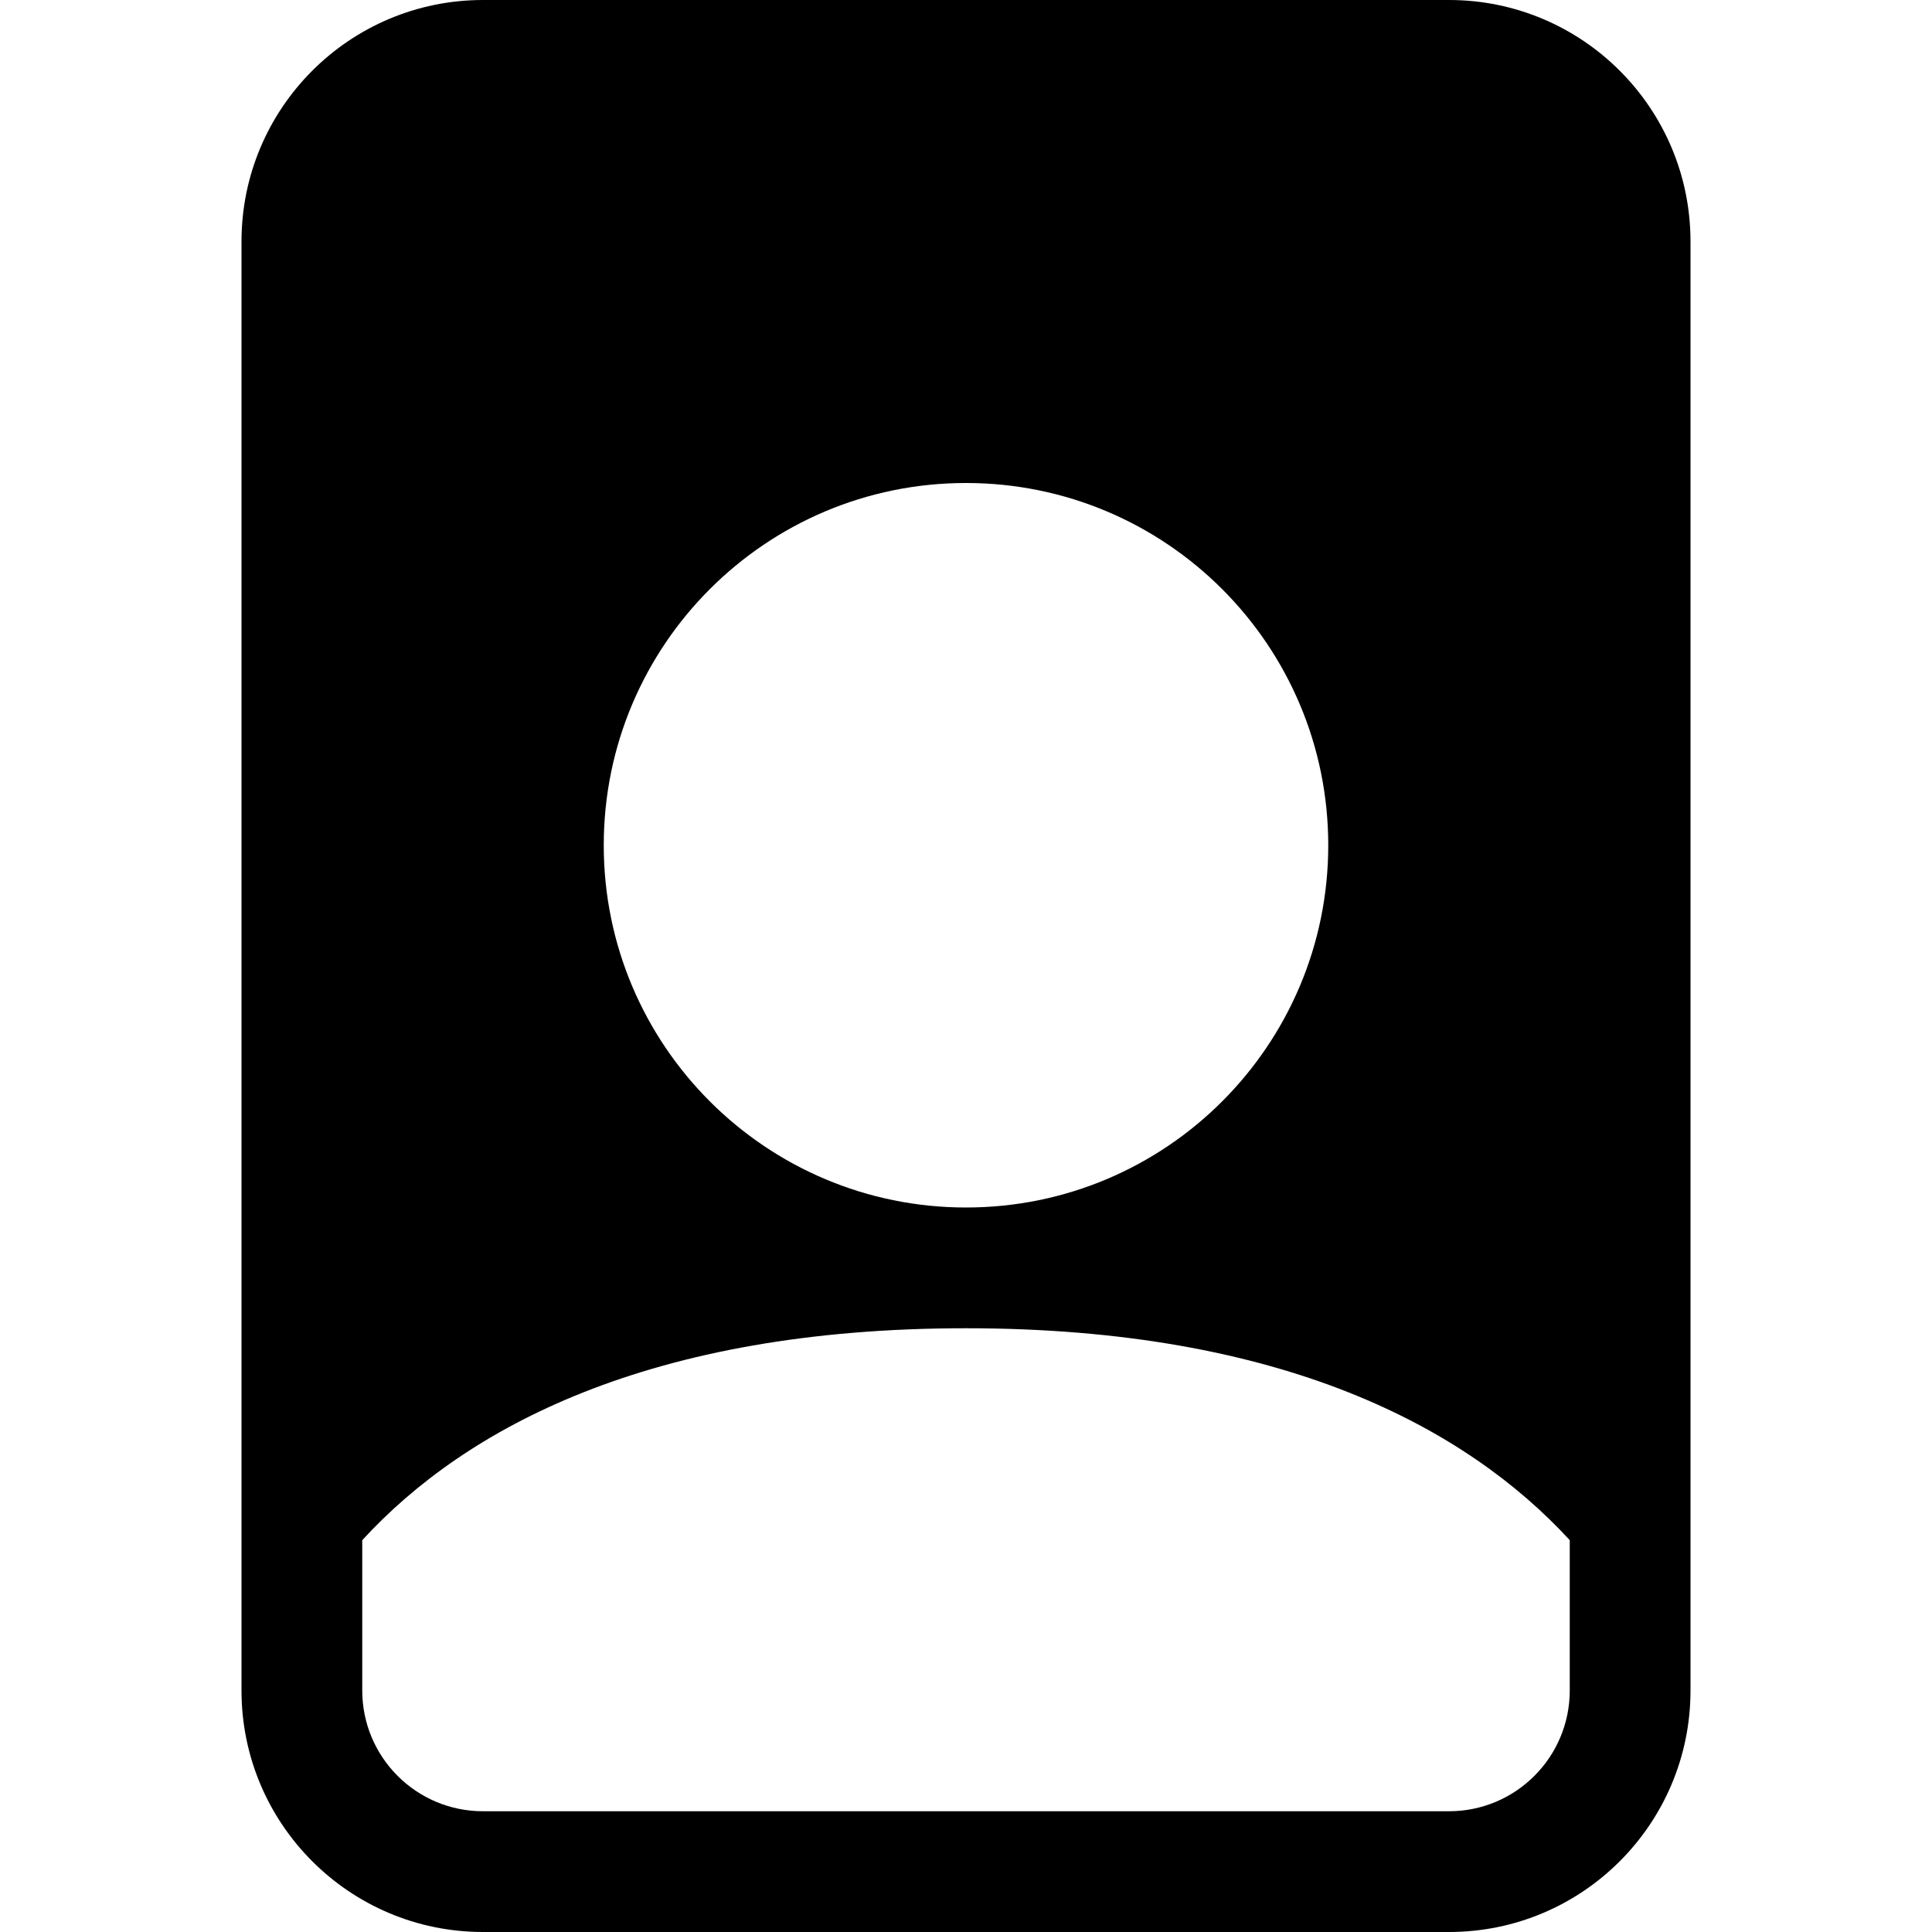
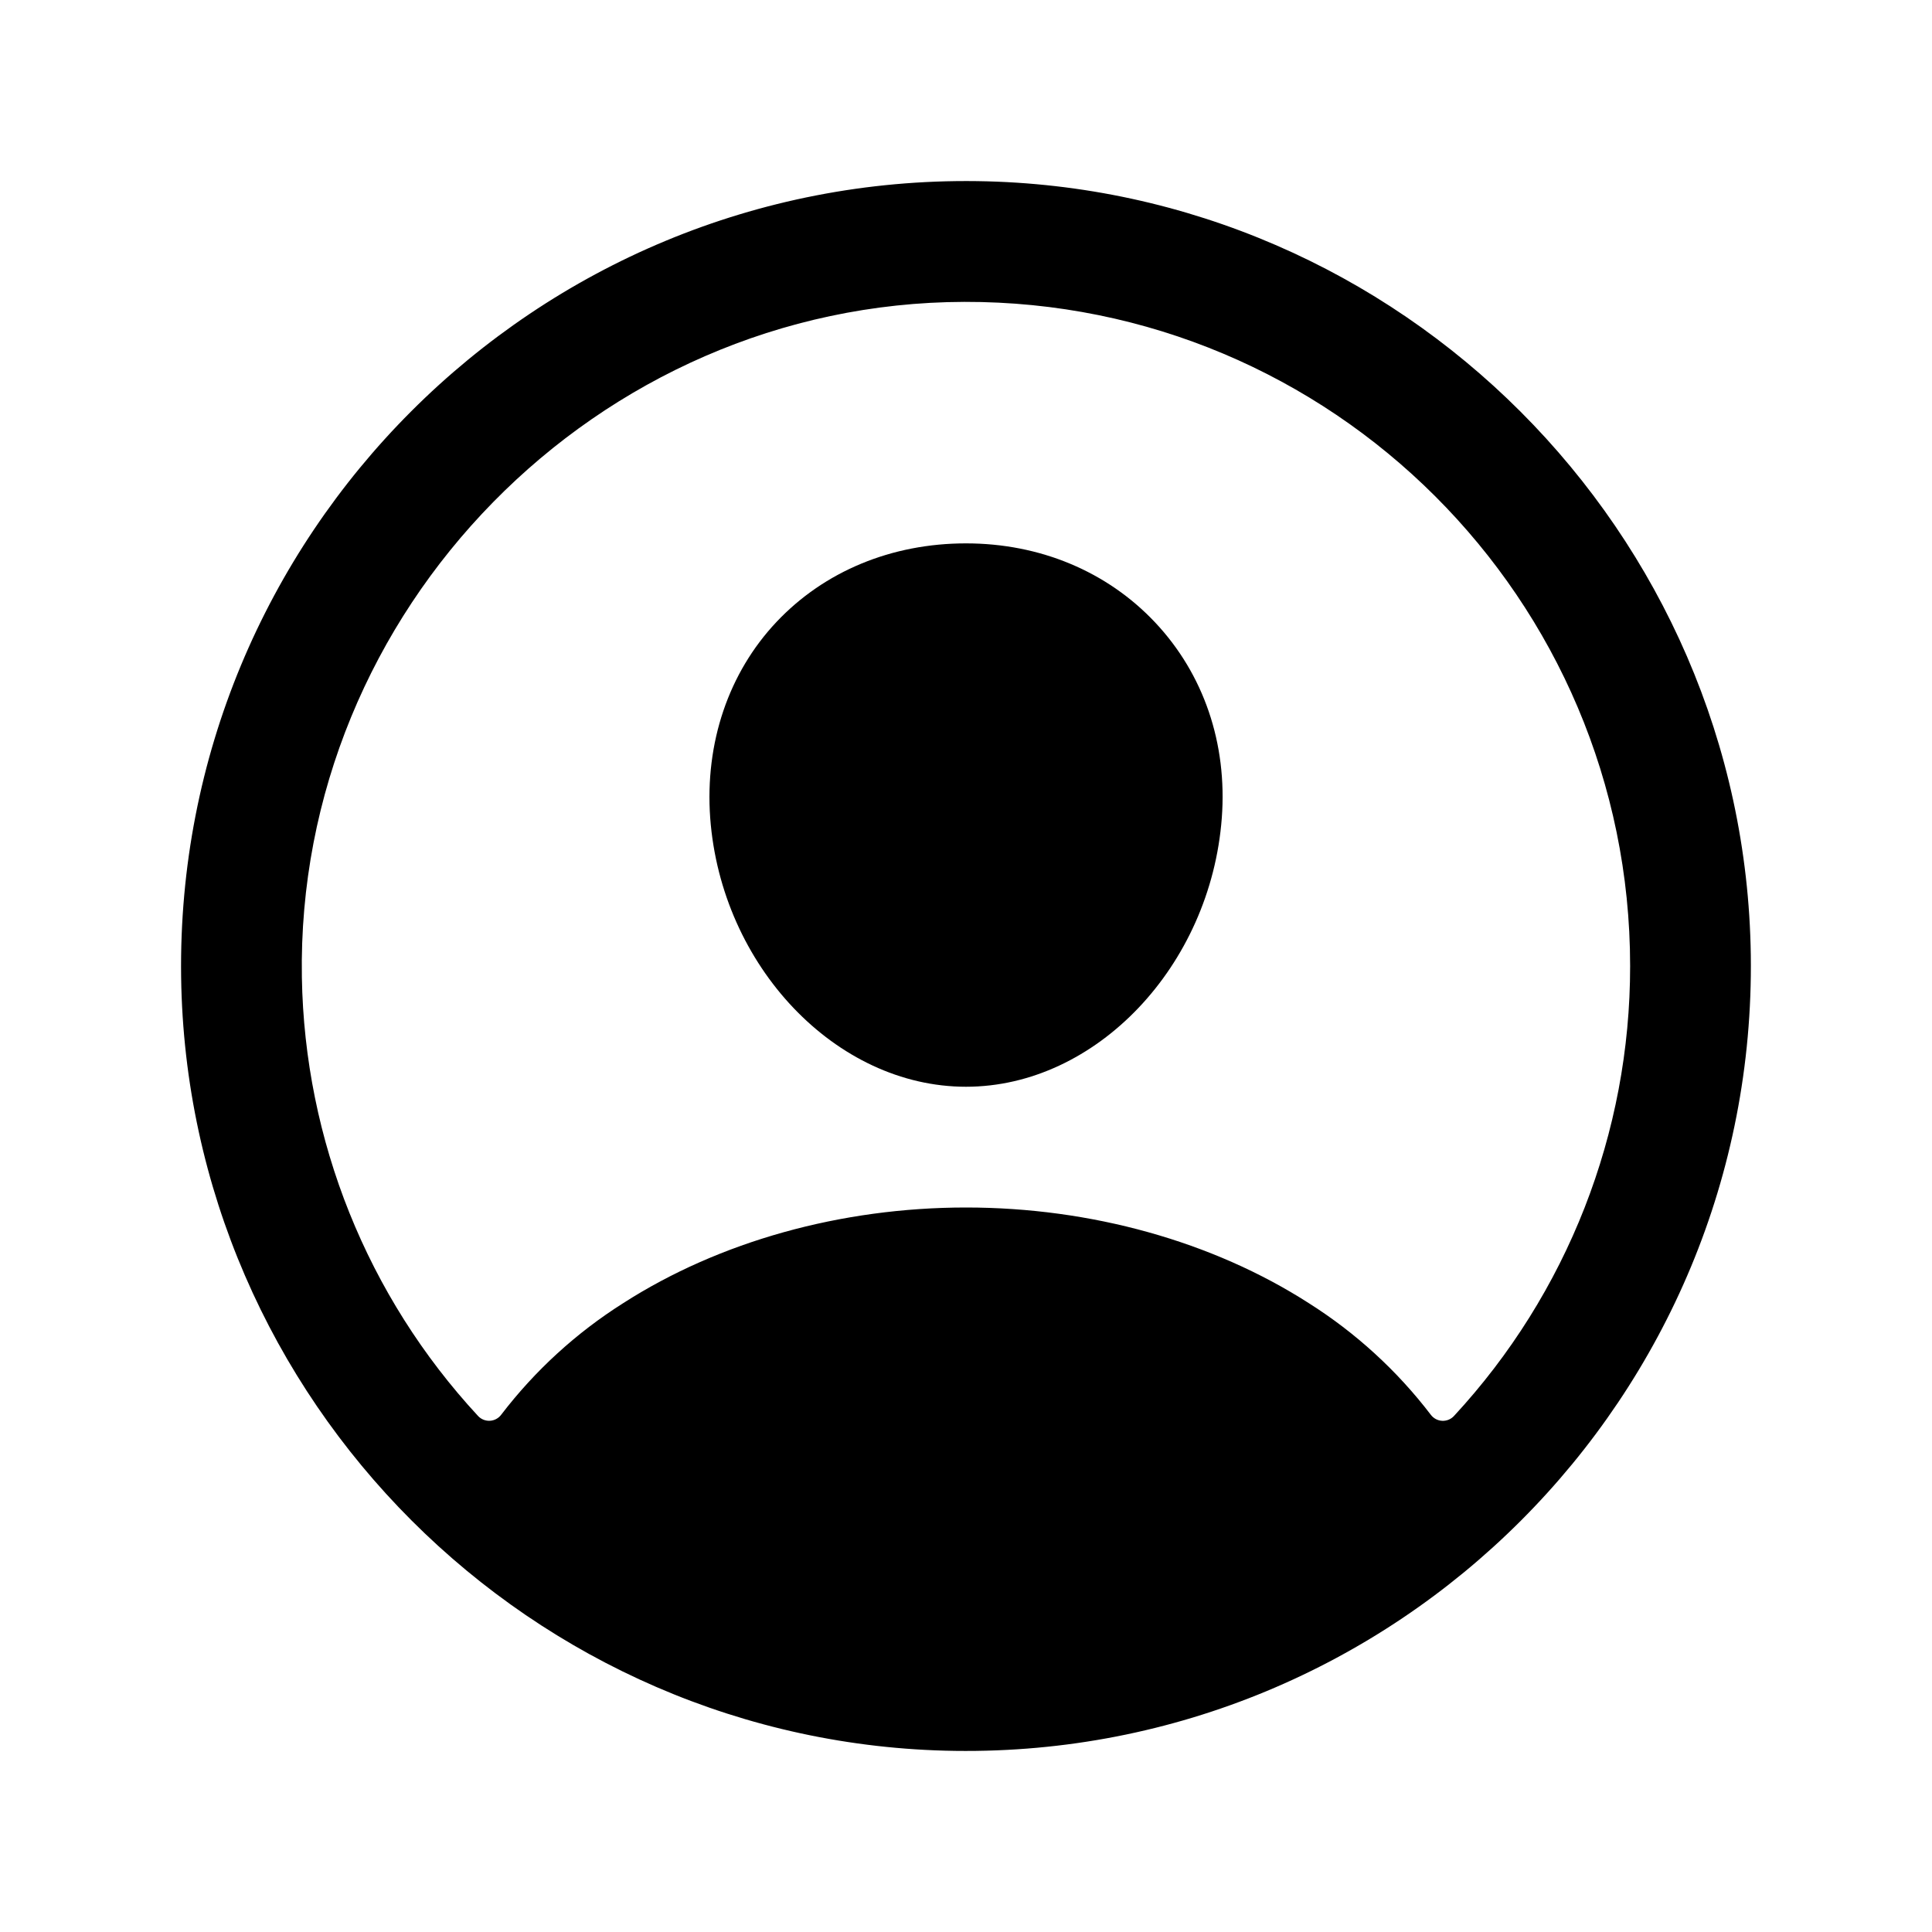
- <svg xmlns="http://www.w3.org/2000/svg" aria-hidden="true" role="img" width="1em" height="1em" preserveAspectRatio="xMidYMid meet" viewBox="0 0 16 16">
-   <g fill="currentColor">
-     <path d="M12 0H4a2 2 0 0 0-2 2v12a2 2 0 0 0 2 2h8a2 2 0 0 0 2-2V2a2 2 0 0 0-2-2zm-1 7a3 3 0 1 1-6 0a3 3 0 0 1 6 0zm-3 4c2.623 0 4.146.826 5 1.755V14a1 1 0 0 1-1 1H4a1 1 0 0 1-1-1v-1.245C3.854 11.825 5.377 11 8 11z" />
-   </g>
+ <svg xmlns="http://www.w3.org/2000/svg" aria-hidden="true" role="img" width="36" height="36" preserveAspectRatio="xMidYMid meet" viewBox="0 0 512 512">
+   <path d="M258.9 48C141.92 46.42 46.42 141.92 48 258.9c1.56 112.19 92.91 203.54 205.1 205.1c117 1.6 212.48-93.9 210.88-210.88C462.44 140.91 371.09 49.56 258.9 48zm126.42 327.25a4 4 0 0 1-6.14-.32a124.27 124.27 0 0 0-32.35-29.59C321.37 329 289.11 320 256 320s-65.37 9-90.83 25.34a124.24 124.24 0 0 0-32.35 29.58a4 4 0 0 1-6.14.32A175.32 175.32 0 0 1 80 259c-1.63-97.31 78.22-178.76 175.57-179S432 158.81 432 256a175.32 175.32 0 0 1-46.68 119.25z" fill="currentColor" />
+   <path d="M256 144c-19.72 0-37.55 7.39-50.22 20.82s-19 32-17.57 51.93C191.11 256 221.52 288 256 288s64.83-32 67.79-71.24c1.48-19.74-4.8-38.14-17.68-51.82C293.39 151.44 275.59 144 256 144z" fill="currentColor" />
</svg>
